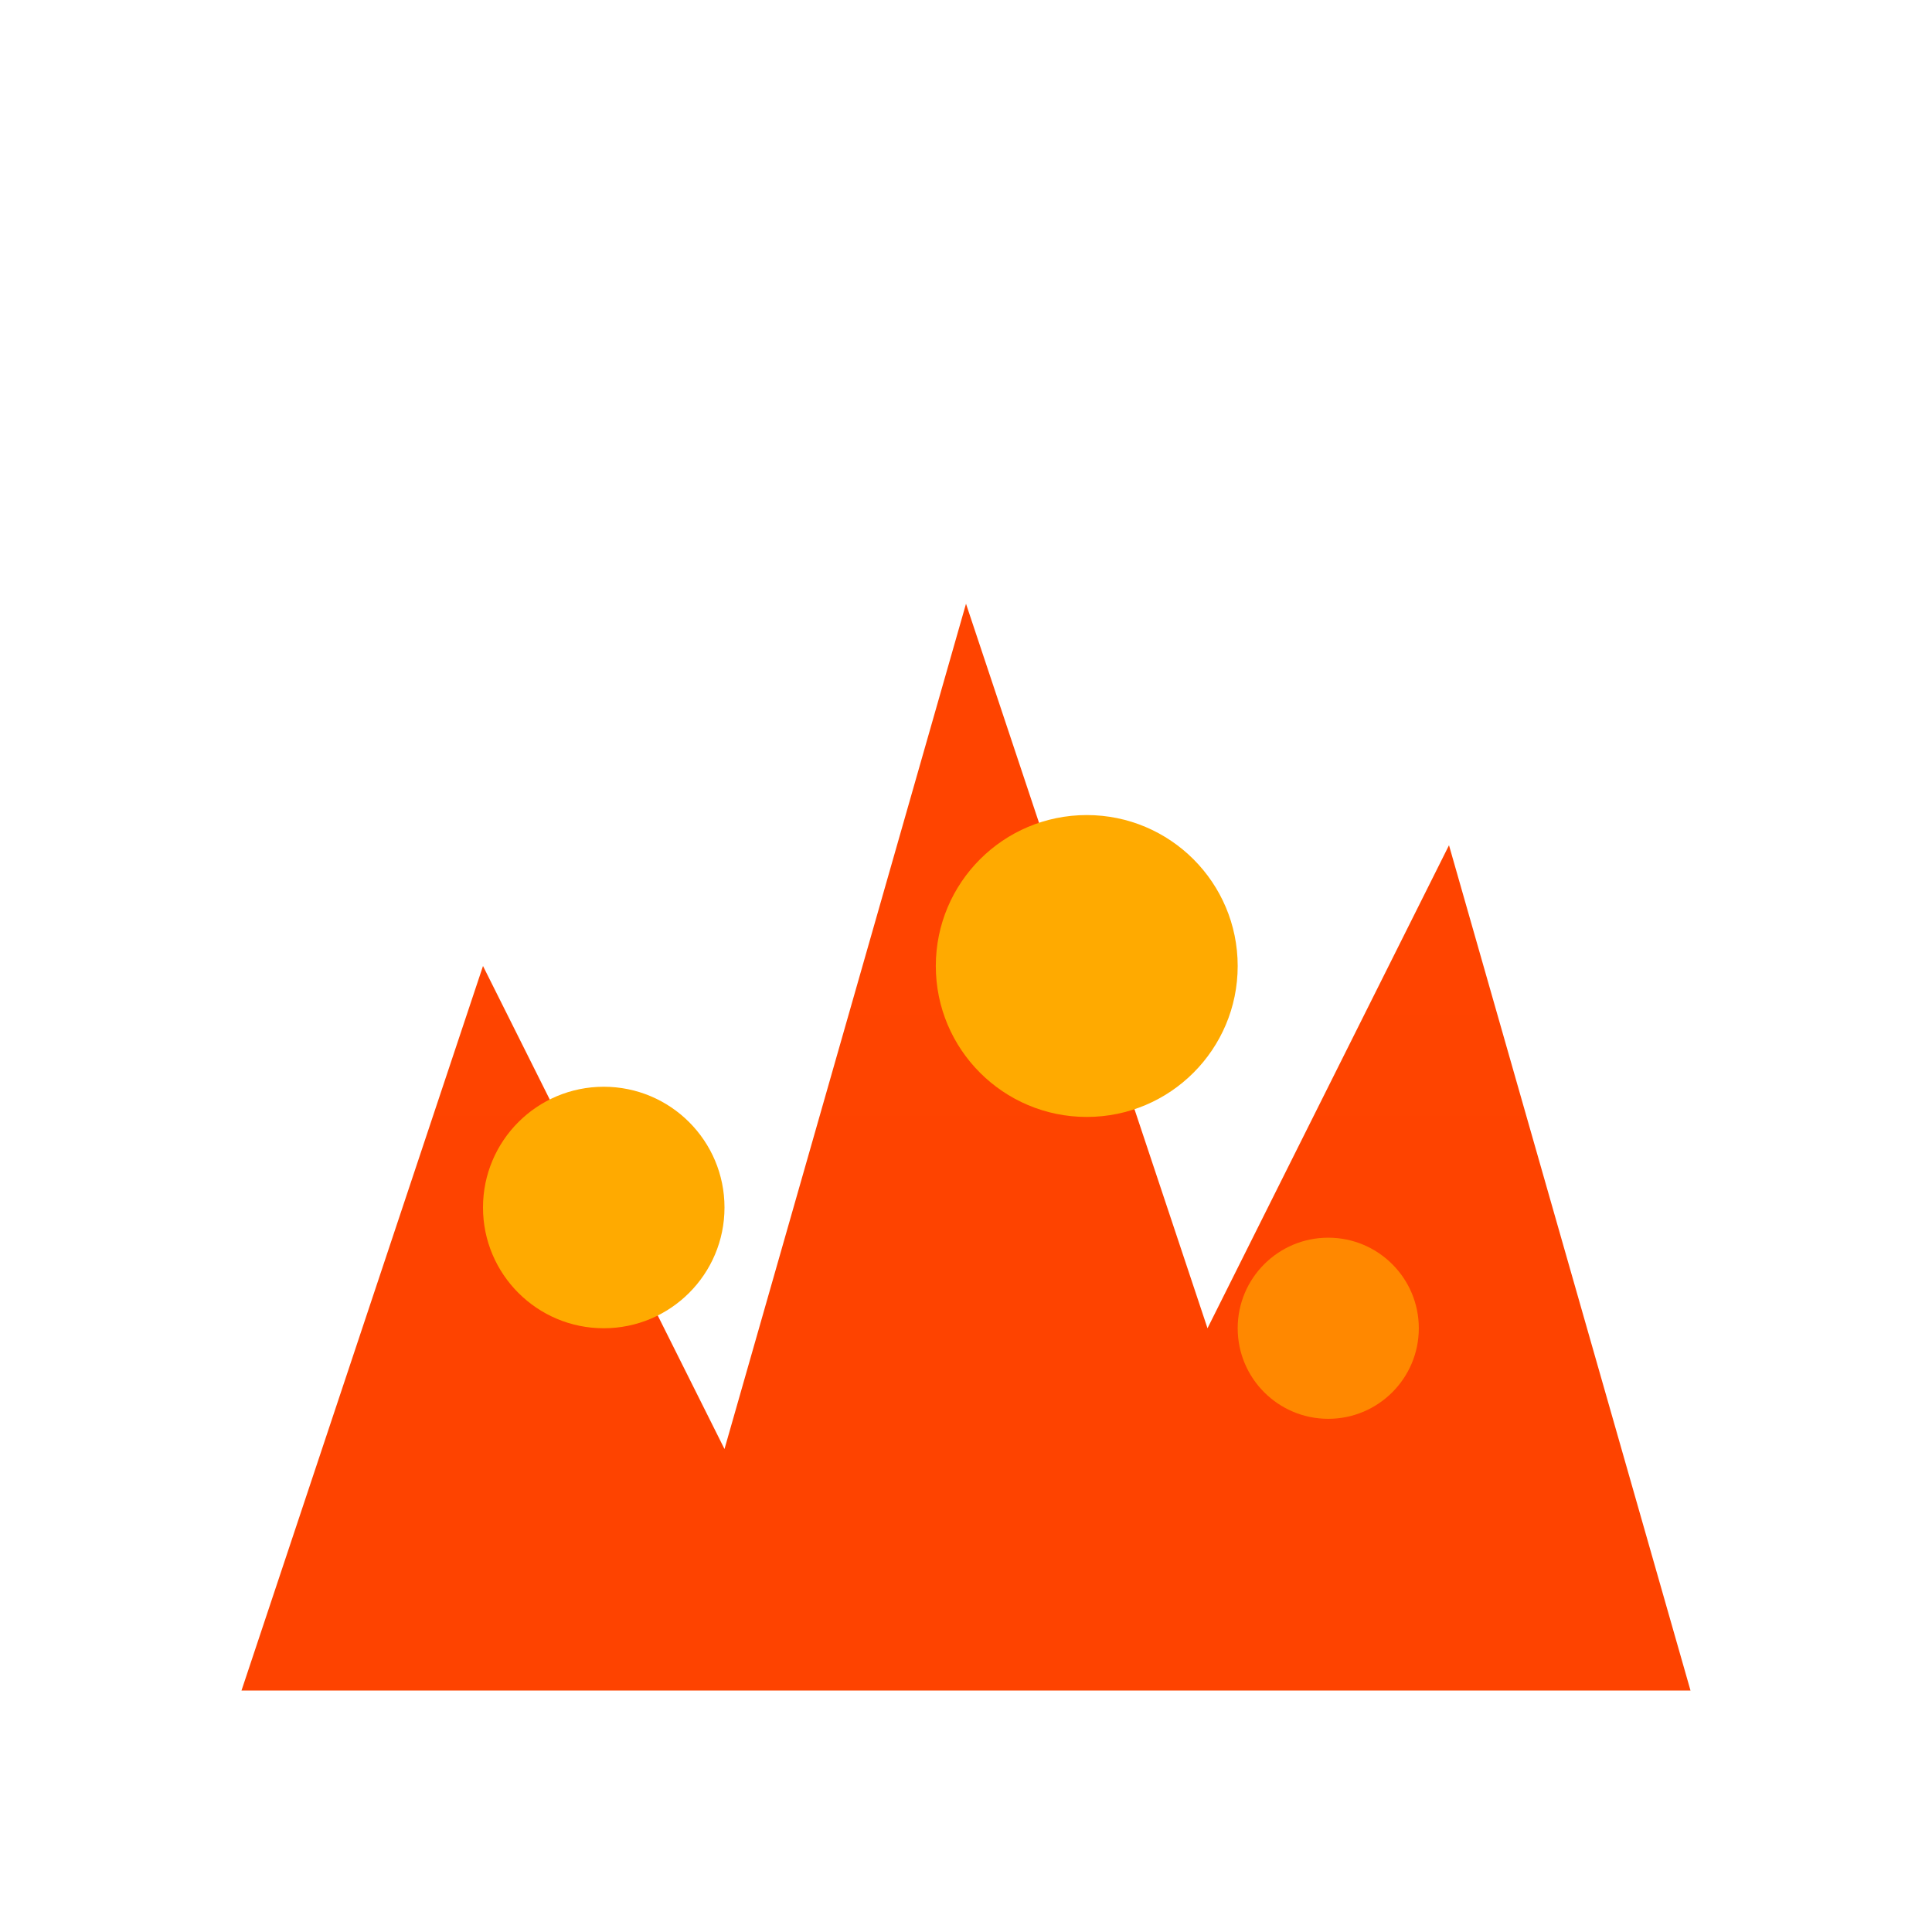
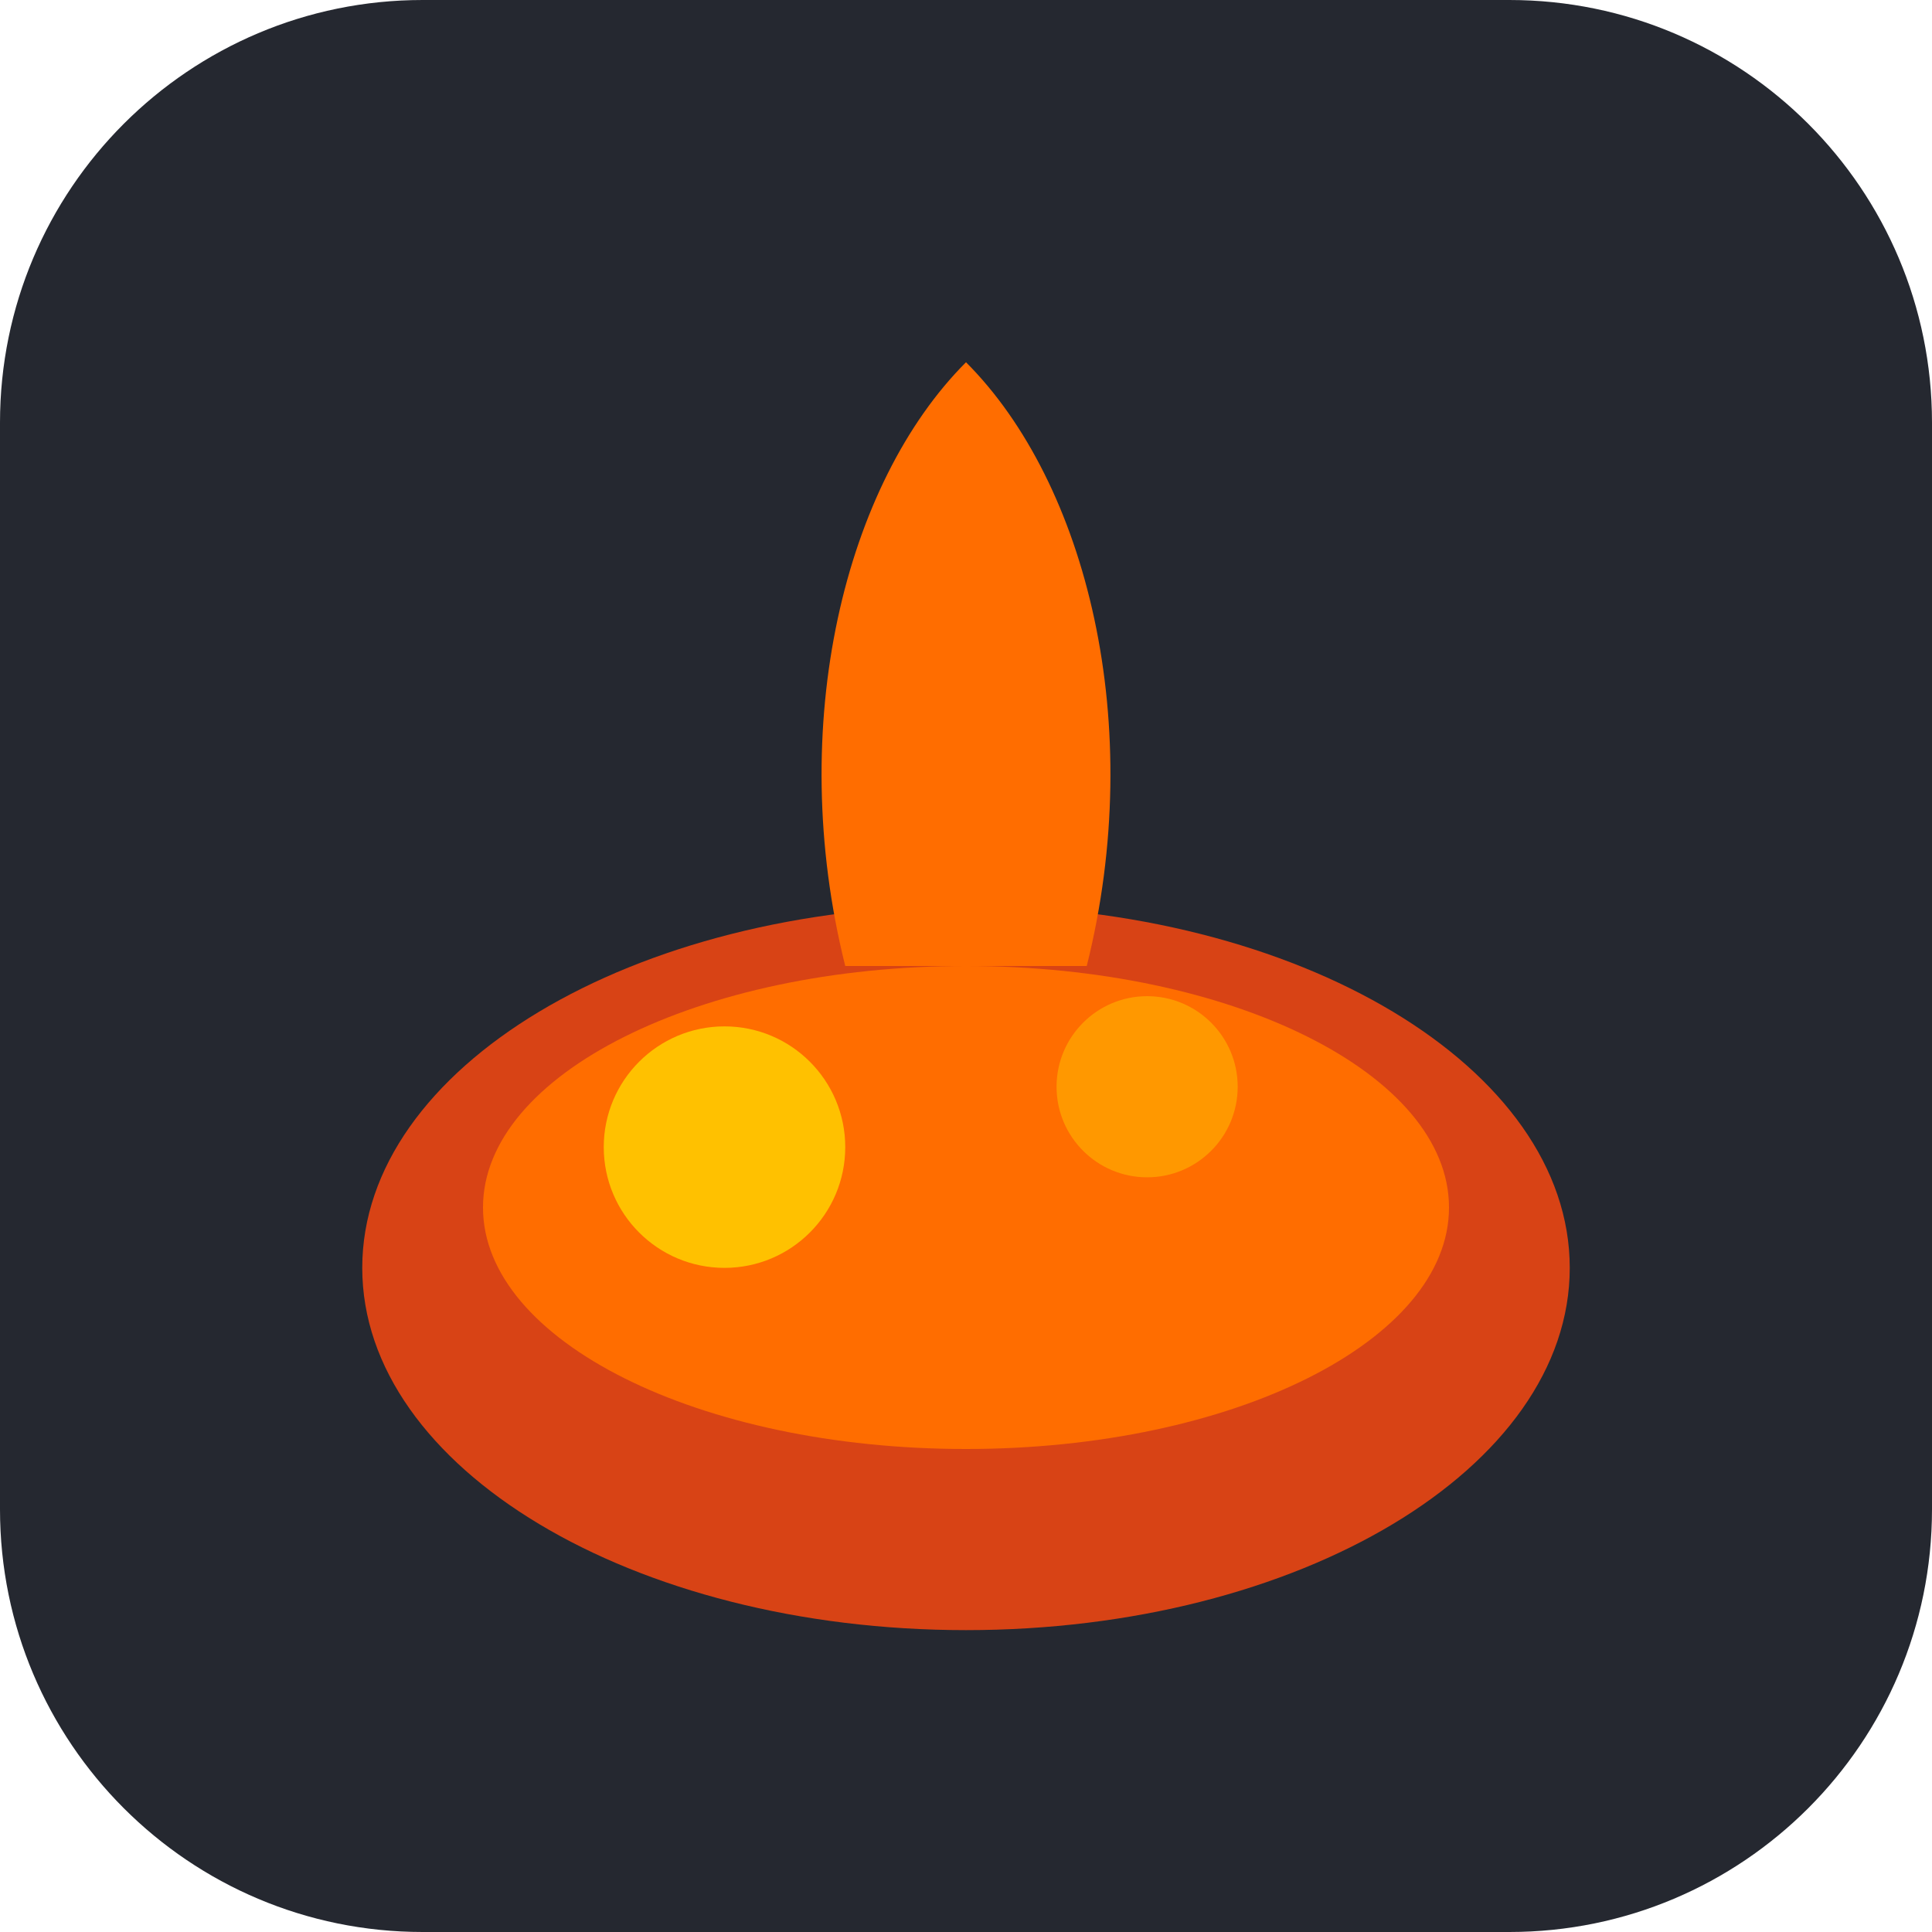
- <svg xmlns="http://www.w3.org/2000/svg" width="32" height="32" viewBox="0 0 64 64" fill="none">
-   <defs>
-     <linearGradient id="lavaGrad" x1="32" y1="0" x2="32" y2="64">
-       <stop offset="0%" stop-color="#FF4400" />
-       <stop offset="100%" stop-color="#AA0000" />
-     </linearGradient>
-   </defs>
-   <path d="M8 56L16 32L24 48L32 20L40 44L48 28L56 56H8Z" fill="url(#lavaGrad)" />
-   <circle cx="20" cy="40" r="4" fill="#FFAA00" />
-   <circle cx="36" cy="32" r="5" fill="#FFAA00" />
-   <circle cx="44" cy="44" r="3" fill="#FF8800" />
+ <svg xmlns="http://www.w3.org/2000/svg" width="64" height="64" viewBox="0 0 64 64">
+   <rect width="64" height="64" rx="14" fill="#252830" />
+   <ellipse cx="32" cy="42" rx="20" ry="12" fill="#D84315" />
+   <ellipse cx="32" cy="40" rx="16" ry="8" fill="#FF6D00" />
+   <circle cx="24" cy="38" r="4" fill="#FFD600" opacity="0.8" />
+   <circle cx="38" cy="36" r="3" fill="#FFAB00" opacity="0.7" />
+   <path d="M28 32c-2-8 0-16 4-20 4 4 6 12 4 20z" fill="#FF6D00" />
</svg>
